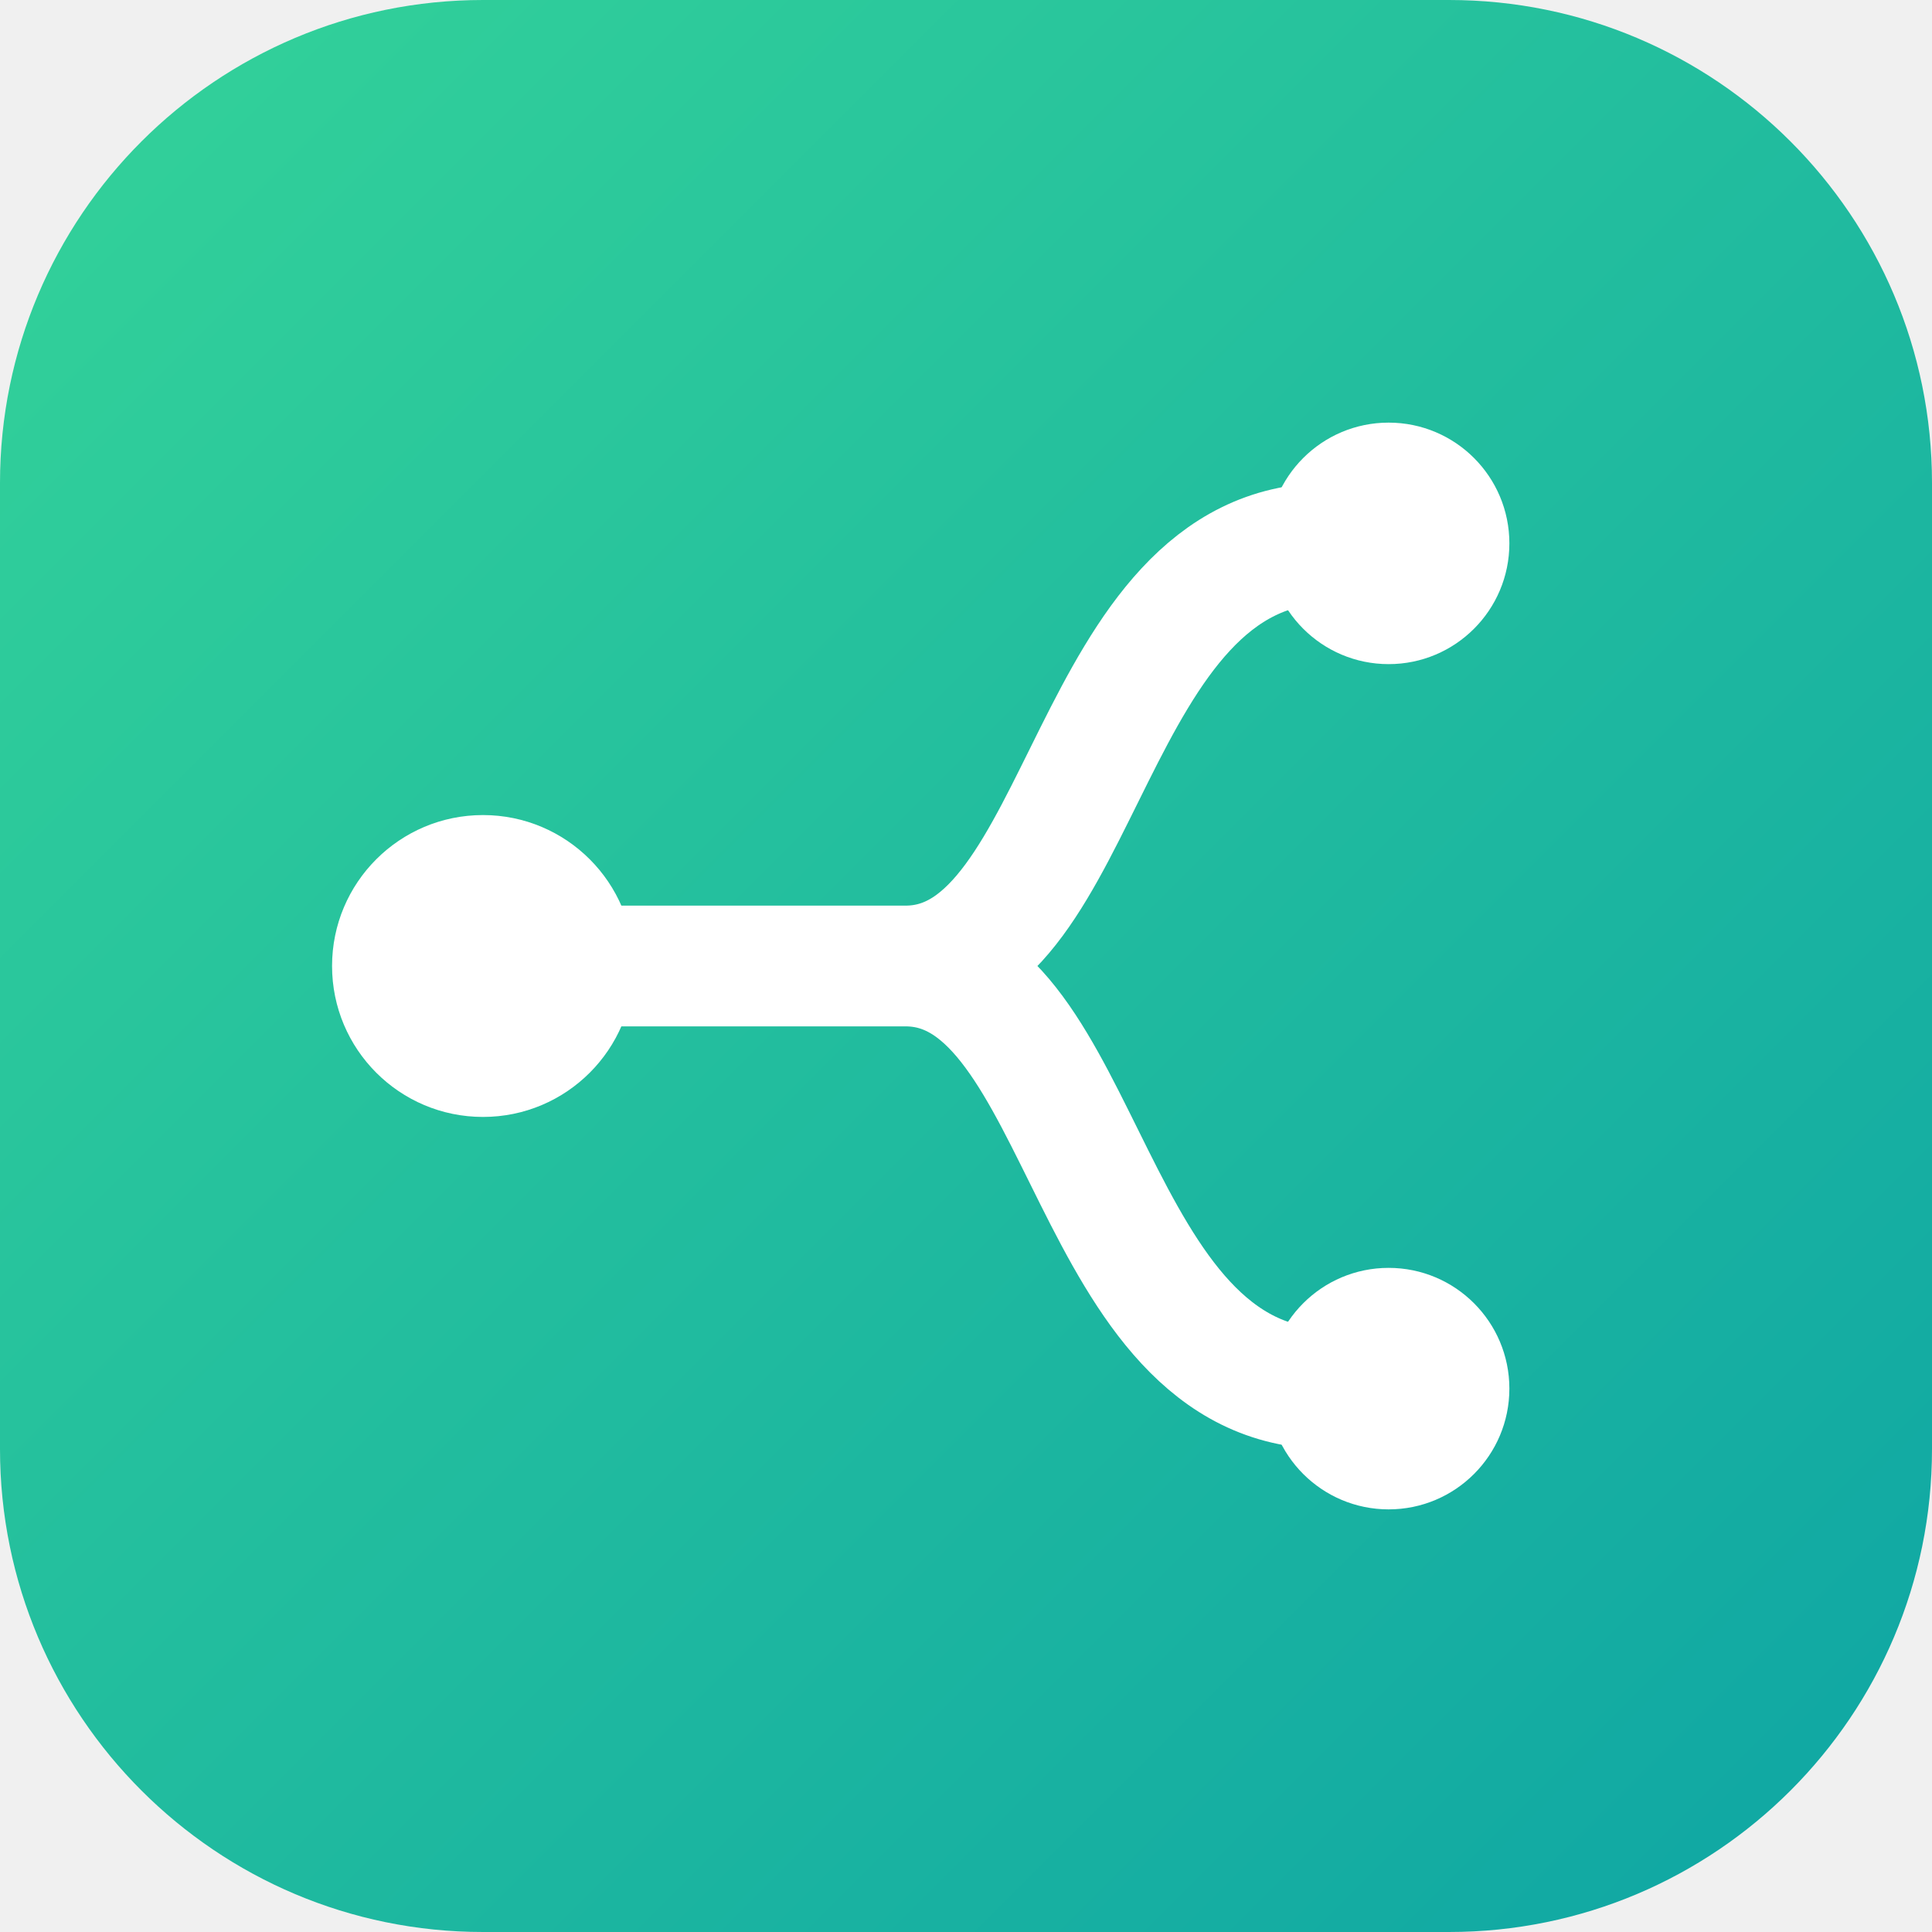
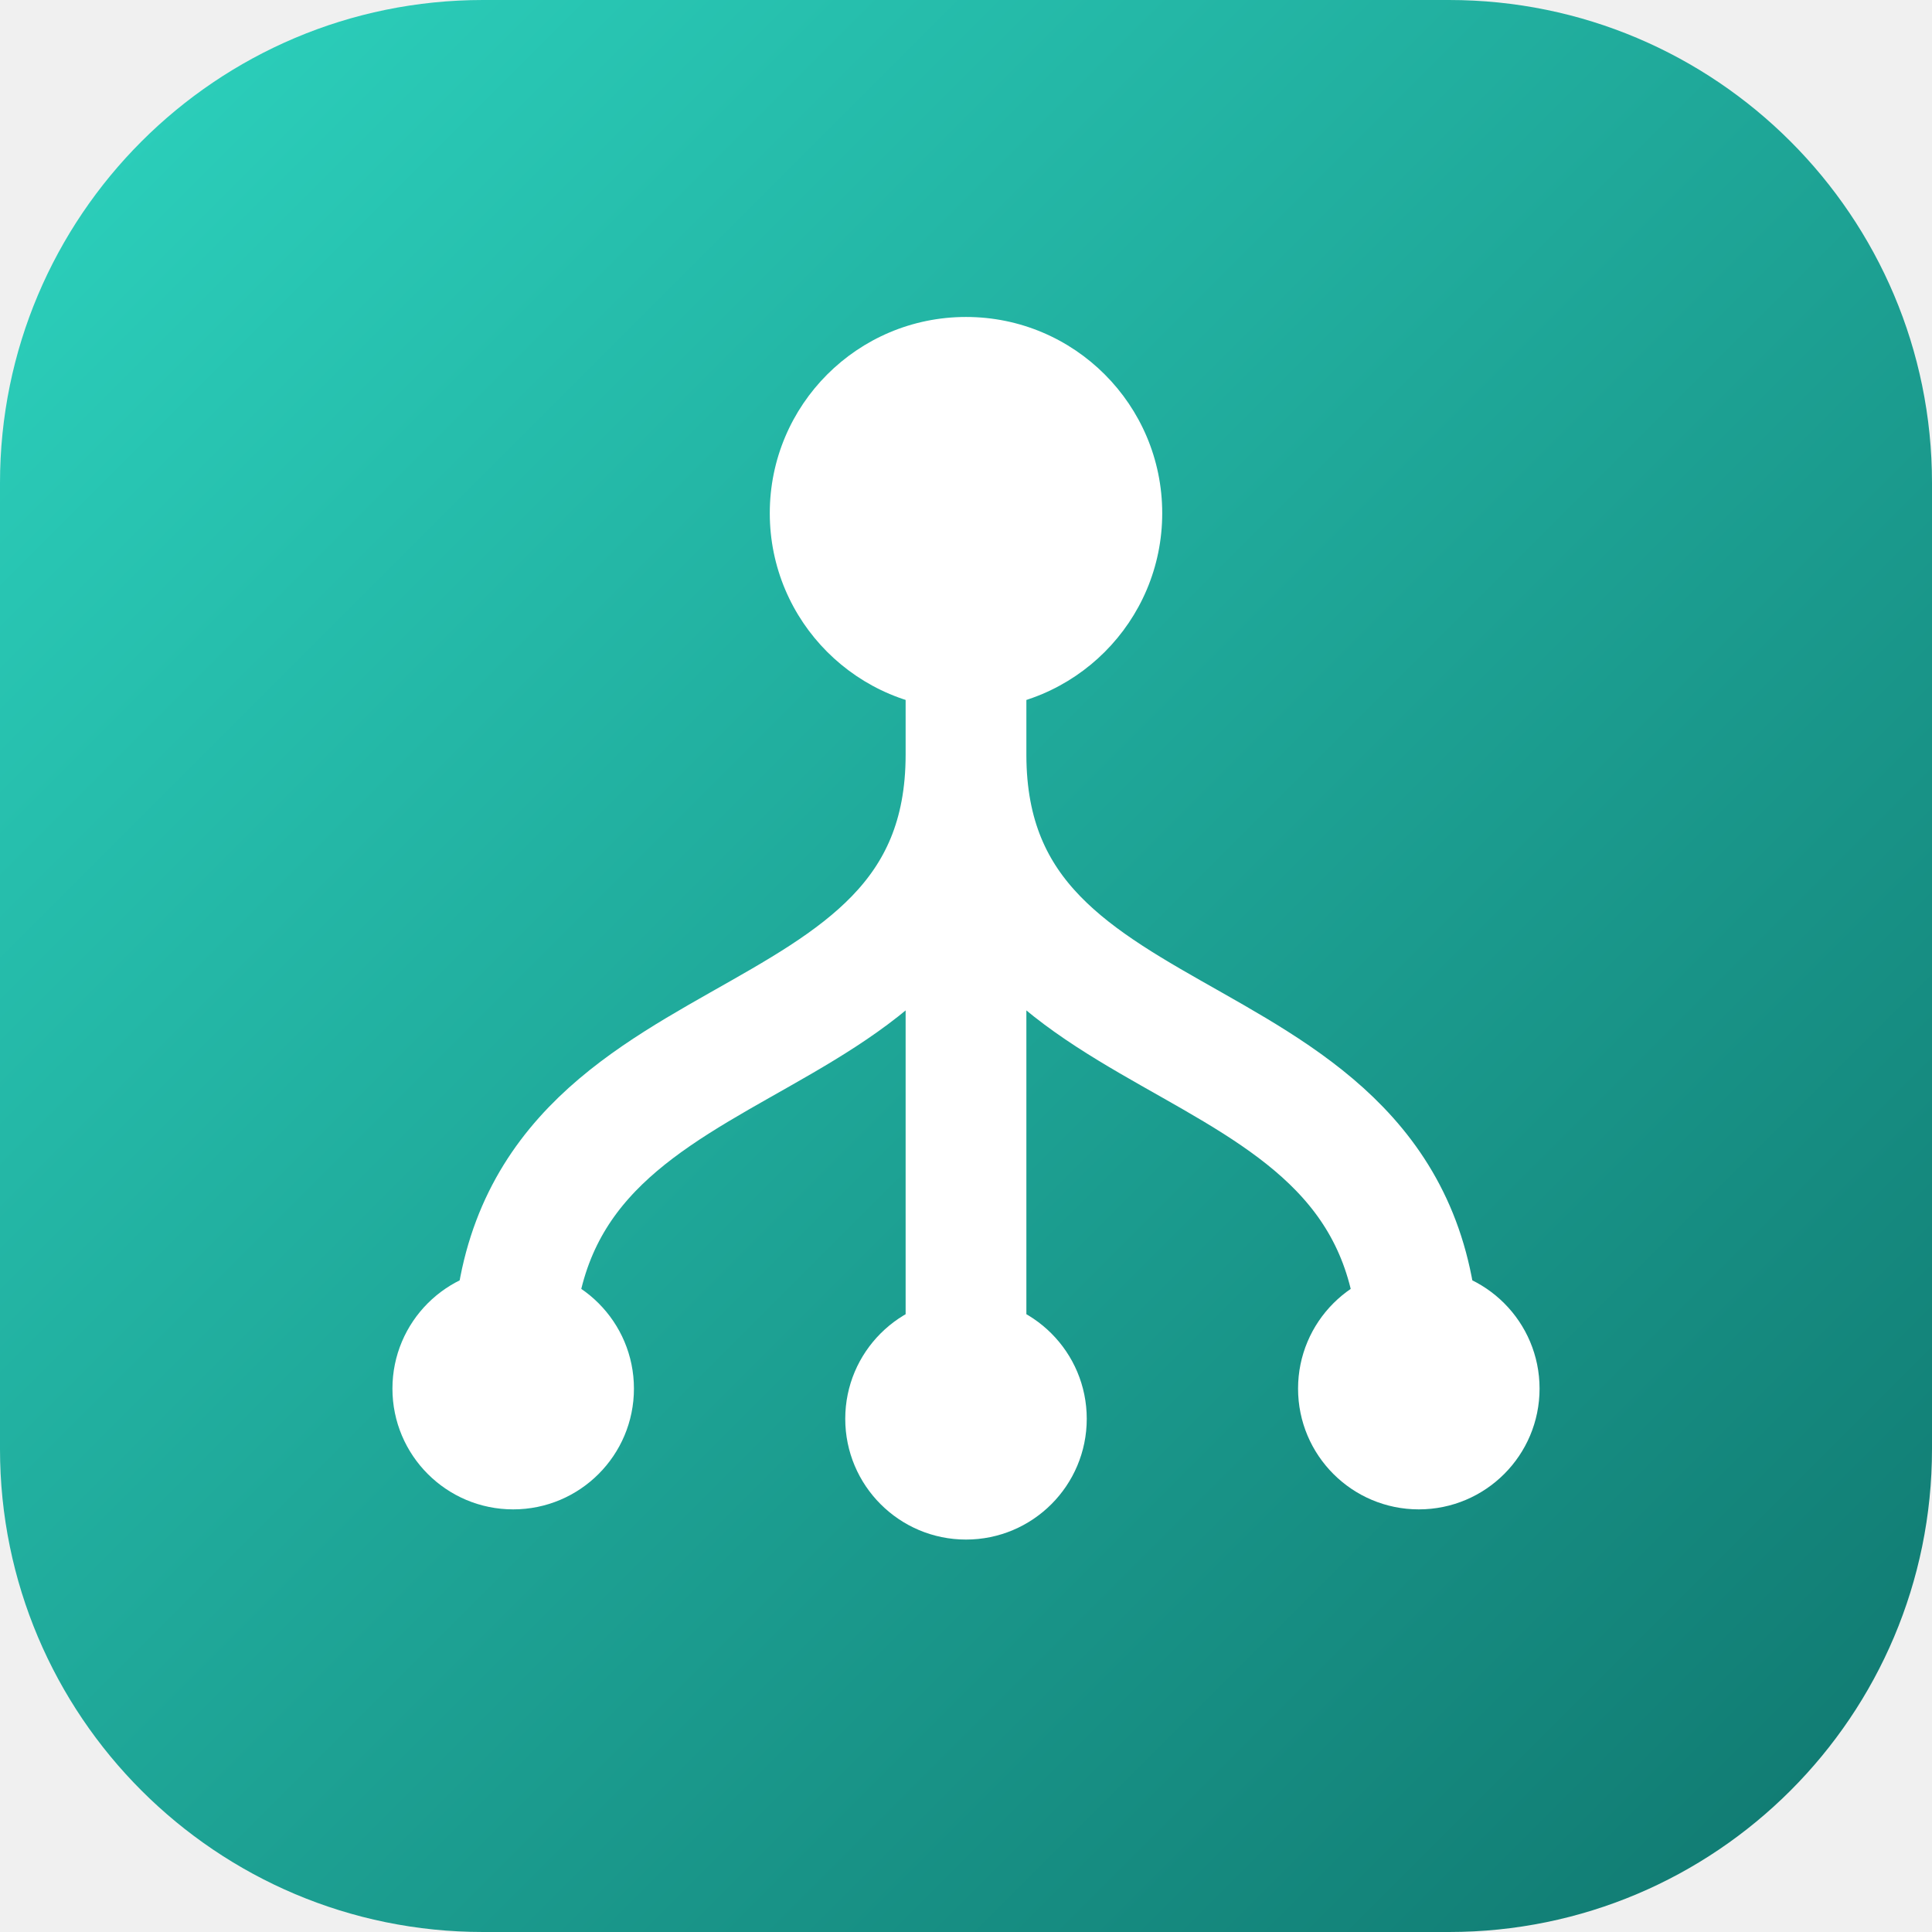
<svg xmlns="http://www.w3.org/2000/svg" viewBox="0 0 64 64">
  <defs>
    <linearGradient id="g" x1="0" y1="0" x2="1" y2="1">
-       <stop offset="0" stop-color="#34d399" />
-       <stop offset="1" stop-color="#0ea5a4" />
+       <stop offset="0" stop-color="#2dd4bf" />
+       <stop offset="1" stop-color="#0f766e" />
    </linearGradient>
  </defs>
  <rect width="64" height="64" rx="16" fill="url(#g)" />
  <g stroke="#fff" stroke-width="4" stroke-linecap="round" fill="none">
-     <path d="M18 32h12c6 0 6-14 14-14M30 32c6 0 6 14 14 14" />
+     <path d="M32 18v28M32 25c0 11-15 8-15 20M32 25c0 11 15 8 15 20" />
  </g>
-   <circle cx="16" cy="32" r="5" fill="#fff" />
-   <circle cx="46" cy="18" r="4" fill="#fff" />
-   <circle cx="46" cy="46" r="4" fill="#fff" />
+   <circle cx="32" cy="17" r="6.5" fill="#fff" />
+   <circle cx="17" cy="46" r="4" fill="#fff" />
+   <circle cx="32" cy="47" r="4" fill="#fff" />
+   <circle cx="47" cy="46" r="4" fill="#fff" />
</svg>
